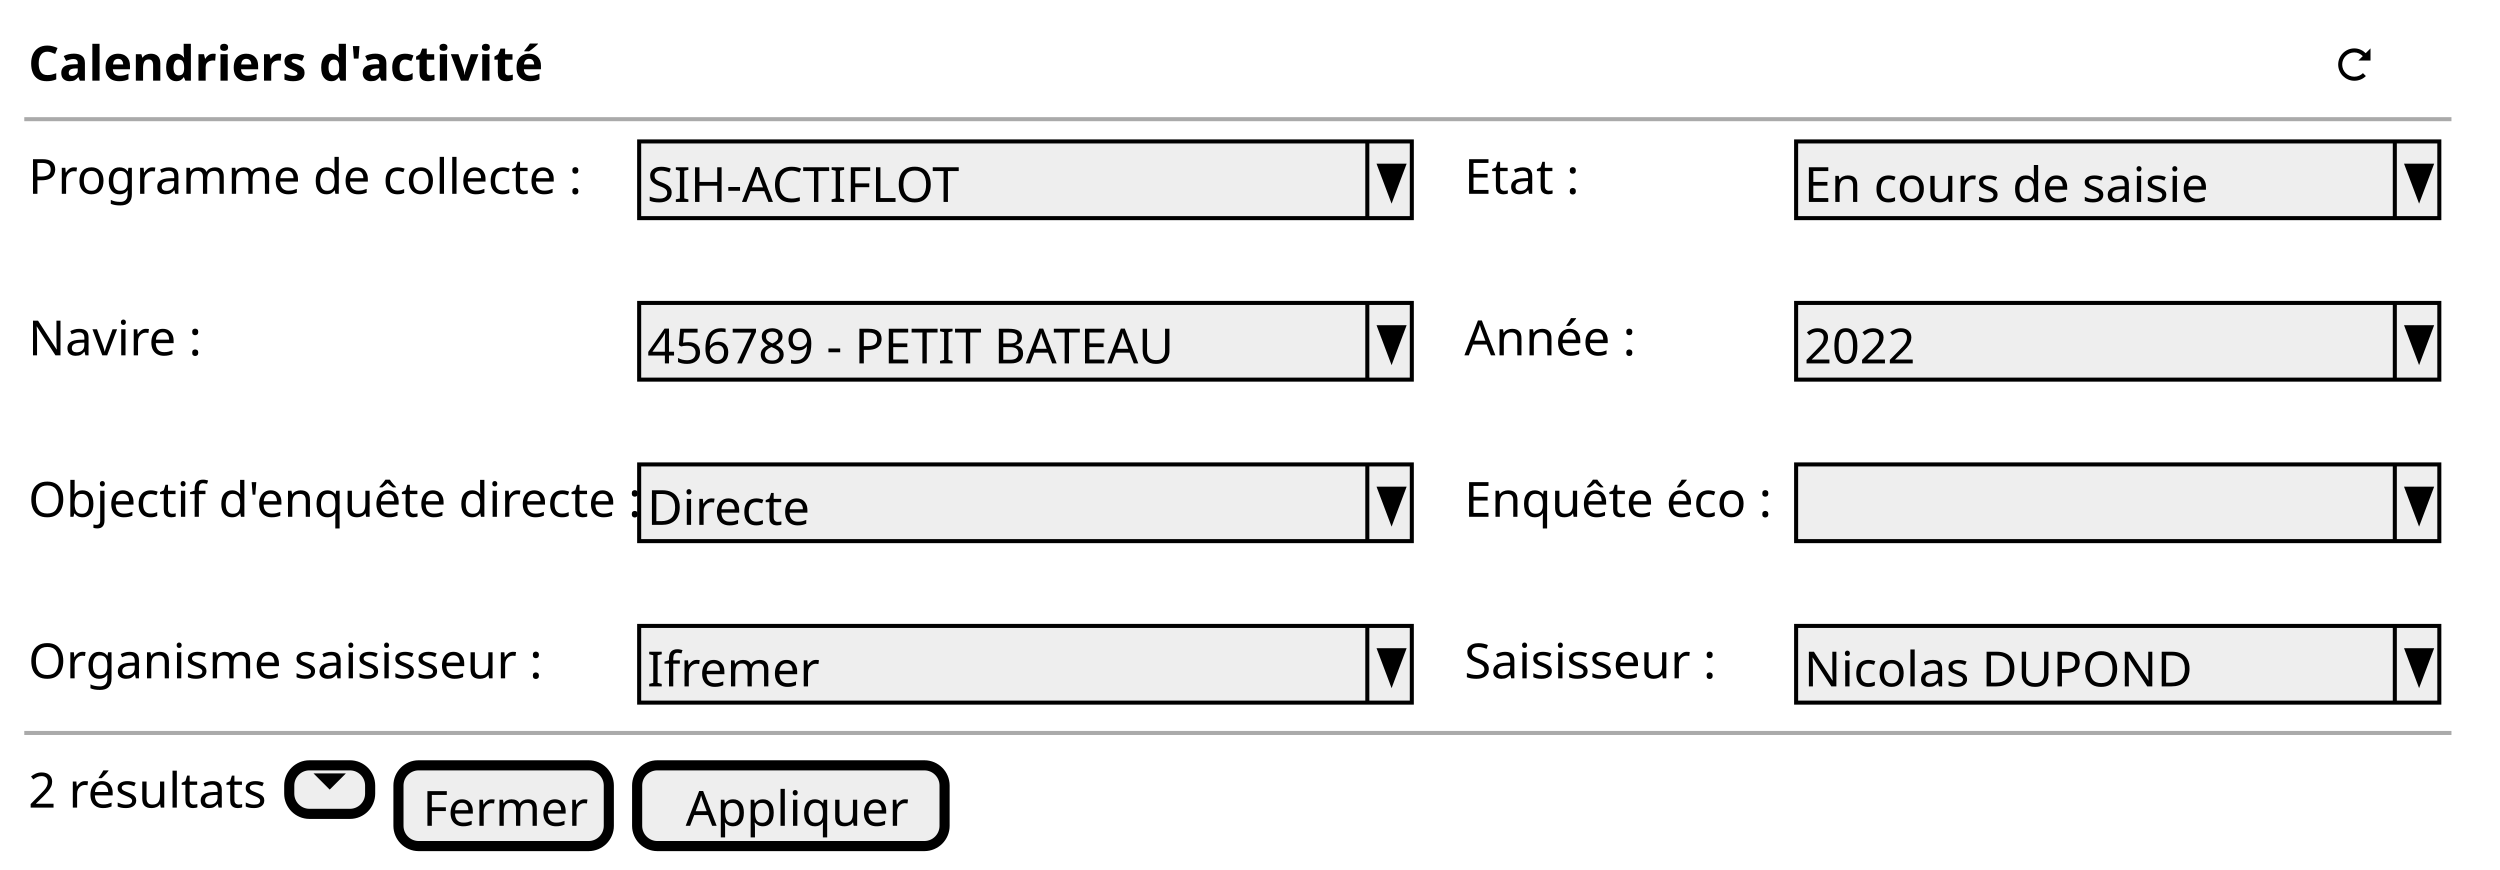
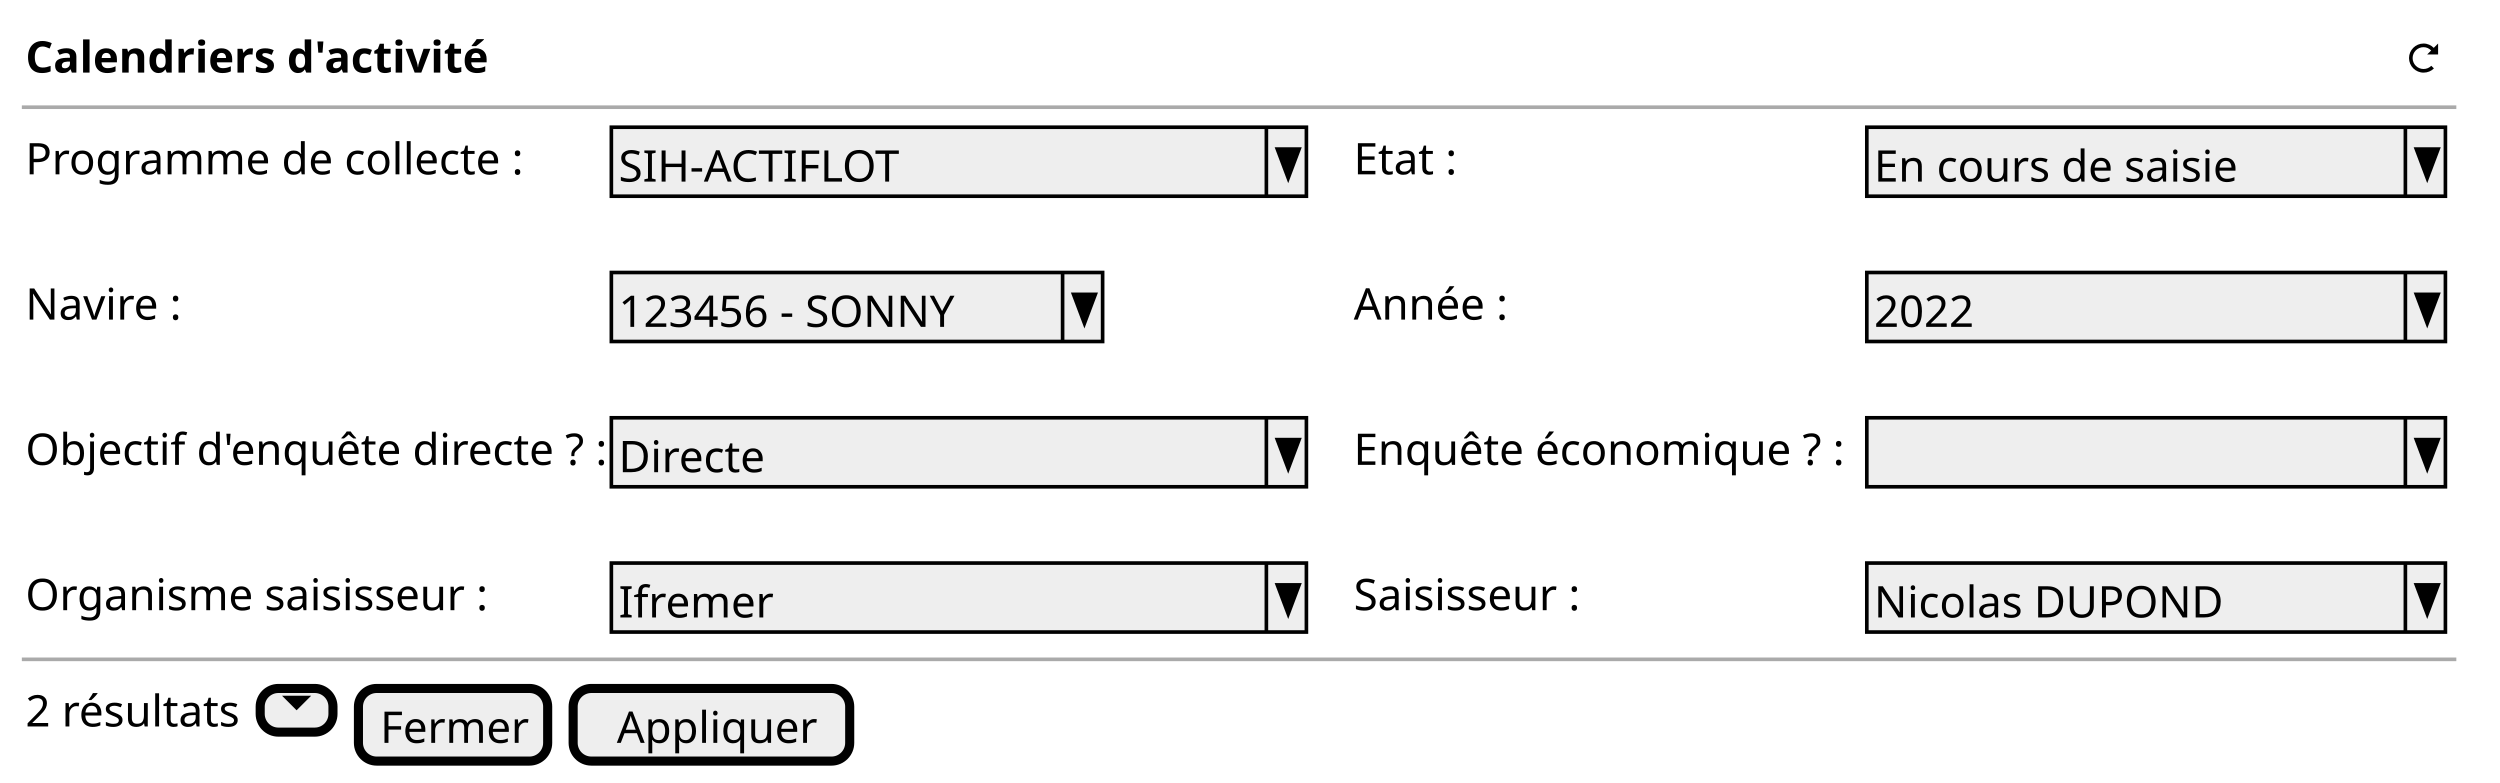
- <svg xmlns="http://www.w3.org/2000/svg" contentStyleType="text/css" height="215px" preserveAspectRatio="none" style="width:618px;height:215px;background:#FFFFFF;" version="1.1" viewBox="0 0 618 215" width="618px" zoomAndPan="magnify">
+ <svg xmlns="http://www.w3.org/2000/svg" contentStyleType="text/css" height="215px" preserveAspectRatio="none" style="width:687px;height:215px;background:#FFFFFF;" version="1.1" viewBox="0 0 687 215" width="687px" zoomAndPan="magnify">
  <defs />
  <g>
    <text fill="#000000" font-family="sans-serif" font-size="12" font-weight="bold" lengthAdjust="spacing" textLength="120" x="7" y="19.949">Calendriers d'activité</text>
-     <path d="M582,11.961 C579.8,11.961 578,13.761 578,15.961 C578,18.161 579.8,19.961 582,19.961 C583.1,19.961 584.12,19.531 584.84,18.801 L584.12,18.081 C583.58,18.621 582.83,18.961 581.99,18.961 C580.33,18.961 578.99,17.621 578.99,15.961 C578.99,14.301 580.33,12.961 581.99,12.961 C582.82,12.961 583.54,13.321 584.08,13.871 L582.99,14.961 L585.99,14.961 L585.99,11.961 L584.8,13.151 C584.08,12.431 583.09,11.961 581.99,11.961 " fill="#000000" style="stroke:;stroke-width:0.0;stroke-dasharray:;" />
-     <line style="stroke:#AAAAAA;stroke-width:1.0;" x1="6" x2="606" y1="29.461" y2="29.461" />
+     <path d="M666,11.961 C663.8,11.961 662,13.761 662,15.961 C662,18.161 663.8,19.961 666,19.961 C667.1,19.961 668.12,19.531 668.84,18.801 L668.12,18.081 C667.58,18.621 666.83,18.961 665.99,18.961 C664.33,18.961 662.99,17.621 662.99,15.961 C662.99,14.301 664.33,12.961 665.99,12.961 C666.82,12.961 667.54,13.321 668.08,13.871 L666.99,14.961 L669.99,14.961 L669.99,11.961 L668.8,13.151 C668.08,12.431 667.09,11.961 665.99,11.961 " fill="#000000" style="stroke:;stroke-width:0.0;stroke-dasharray:;" />
+     <line style="stroke:#AAAAAA;stroke-width:1.0;" x1="6" x2="675" y1="29.461" y2="29.461" />
    <text fill="#000000" font-family="sans-serif" font-size="12" lengthAdjust="spacing" textLength="134" x="7" y="47.91">Programme de collecte :</text>
-     <rect fill="#EEEEEE" height="18.961" style="stroke:#000000;stroke-width:1.0;" width="191" x="158" y="34.961" />
-     <text fill="#000000" font-family="sans-serif" font-size="12" lengthAdjust="spacing" textLength="80" x="160" y="49.91">SIH-ACTIFLOT</text>
-     <line style="stroke:#000000;stroke-width:1.0;" x1="338" x2="338" y1="34.961" y2="53.922" />
-     <polygon fill="#000000" points="341,40.961,347,40.961,344,48.922" style="stroke:#000000;stroke-width:1.0;" />
-     <text fill="#000000" font-family="sans-serif" font-size="12" lengthAdjust="spacing" textLength="27" x="362" y="47.91">Etat :</text>
-     <rect fill="#EEEEEE" height="18.961" style="stroke:#000000;stroke-width:1.0;" width="159" x="444" y="34.961" />
-     <text fill="#000000" font-family="sans-serif" font-size="12" lengthAdjust="spacing" textLength="103" x="446" y="49.91">En cours de saisie</text>
-     <line style="stroke:#000000;stroke-width:1.0;" x1="592" x2="592" y1="34.961" y2="53.922" />
-     <polygon fill="#000000" points="595,40.961,601,40.961,598,48.922" style="stroke:#000000;stroke-width:1.0;" />
+     <rect fill="#EEEEEE" height="18.961" style="stroke:#000000;stroke-width:1.0;" width="191" x="168" y="34.961" />
+     <text fill="#000000" font-family="sans-serif" font-size="12" lengthAdjust="spacing" textLength="80" x="170" y="49.91">SIH-ACTIFLOT</text>
+     <line style="stroke:#000000;stroke-width:1.0;" x1="348" x2="348" y1="34.961" y2="53.922" />
+     <polygon fill="#000000" points="351,40.961,357,40.961,354,48.922" style="stroke:#000000;stroke-width:1.0;" />
+     <text fill="#000000" font-family="sans-serif" font-size="12" lengthAdjust="spacing" textLength="27" x="372" y="47.91">Etat :</text>
+     <rect fill="#EEEEEE" height="18.961" style="stroke:#000000;stroke-width:1.0;" width="159" x="513" y="34.961" />
+     <text fill="#000000" font-family="sans-serif" font-size="12" lengthAdjust="spacing" textLength="103" x="515" y="49.91">En cours de saisie</text>
+     <line style="stroke:#000000;stroke-width:1.0;" x1="661" x2="661" y1="34.961" y2="53.922" />
+     <polygon fill="#000000" points="664,40.961,670,40.961,667,48.922" style="stroke:#000000;stroke-width:1.0;" />
    <text fill="#000000" font-family="sans-serif" font-size="12" lengthAdjust="spacing" textLength="41" x="7" y="87.832">Navire :</text>
-     <rect fill="#EEEEEE" height="18.961" style="stroke:#000000;stroke-width:1.0;" width="191" x="158" y="74.883" />
-     <text fill="#000000" font-family="sans-serif" font-size="12" lengthAdjust="spacing" textLength="134" x="160" y="89.832">456789 - PETIT BATEAU</text>
-     <line style="stroke:#000000;stroke-width:1.0;" x1="338" x2="338" y1="74.883" y2="93.844" />
-     <polygon fill="#000000" points="341,80.883,347,80.883,344,88.844" style="stroke:#000000;stroke-width:1.0;" />
-     <text fill="#000000" font-family="sans-serif" font-size="12" lengthAdjust="spacing" textLength="41" x="362" y="87.832">Année :</text>
-     <rect fill="#EEEEEE" height="18.961" style="stroke:#000000;stroke-width:1.0;" width="159" x="444" y="74.883" />
-     <text fill="#000000" font-family="sans-serif" font-size="12" lengthAdjust="spacing" textLength="28" x="446" y="89.832">2022</text>
-     <line style="stroke:#000000;stroke-width:1.0;" x1="592" x2="592" y1="74.883" y2="93.844" />
-     <polygon fill="#000000" points="595,80.883,601,80.883,598,88.844" style="stroke:#000000;stroke-width:1.0;" />
-     <text fill="#000000" font-family="sans-serif" font-size="12" lengthAdjust="spacing" textLength="144" x="7" y="127.754">Objectif d'enquête directe :</text>
-     <rect fill="#EEEEEE" height="18.961" style="stroke:#000000;stroke-width:1.0;" width="191" x="158" y="114.805" />
-     <text fill="#000000" font-family="sans-serif" font-size="12" lengthAdjust="spacing" textLength="39" x="160" y="129.754">Directe</text>
-     <line style="stroke:#000000;stroke-width:1.0;" x1="338" x2="338" y1="114.805" y2="133.766" />
-     <polygon fill="#000000" points="341,120.805,347,120.805,344,128.766" style="stroke:#000000;stroke-width:1.0;" />
-     <text fill="#000000" font-family="sans-serif" font-size="12" lengthAdjust="spacing" textLength="75" x="362" y="127.754">Enquête éco :</text>
-     <rect fill="#EEEEEE" height="18.961" style="stroke:#000000;stroke-width:1.0;" width="159" x="444" y="114.805" />
-     <text fill="#000000" font-family="sans-serif" font-size="12" lengthAdjust="spacing" textLength="3" x="446" y="129.754"> </text>
-     <line style="stroke:#000000;stroke-width:1.0;" x1="592" x2="592" y1="114.805" y2="133.766" />
-     <polygon fill="#000000" points="595,120.805,601,120.805,598,128.766" style="stroke:#000000;stroke-width:1.0;" />
+     <rect fill="#EEEEEE" height="18.961" style="stroke:#000000;stroke-width:1.0;" width="135" x="168" y="74.883" />
+     <text fill="#000000" font-family="sans-serif" font-size="12" lengthAdjust="spacing" textLength="94" x="170" y="89.832">123456 - SONNY</text>
+     <line style="stroke:#000000;stroke-width:1.0;" x1="292" x2="292" y1="74.883" y2="93.844" />
+     <polygon fill="#000000" points="295,80.883,301,80.883,298,88.844" style="stroke:#000000;stroke-width:1.0;" />
+     <text fill="#000000" font-family="sans-serif" font-size="12" lengthAdjust="spacing" textLength="41" x="372" y="87.832">Année :</text>
+     <rect fill="#EEEEEE" height="18.961" style="stroke:#000000;stroke-width:1.0;" width="159" x="513" y="74.883" />
+     <text fill="#000000" font-family="sans-serif" font-size="12" lengthAdjust="spacing" textLength="28" x="515" y="89.832">2022</text>
+     <line style="stroke:#000000;stroke-width:1.0;" x1="661" x2="661" y1="74.883" y2="93.844" />
+     <polygon fill="#000000" points="664,80.883,670,80.883,667,88.844" style="stroke:#000000;stroke-width:1.0;" />
+     <text fill="#000000" font-family="sans-serif" font-size="12" lengthAdjust="spacing" textLength="154" x="7" y="127.754">Objectif d'enquête directe ? :</text>
+     <rect fill="#EEEEEE" height="18.961" style="stroke:#000000;stroke-width:1.0;" width="191" x="168" y="114.805" />
+     <text fill="#000000" font-family="sans-serif" font-size="12" lengthAdjust="spacing" textLength="39" x="170" y="129.754">Directe</text>
+     <line style="stroke:#000000;stroke-width:1.0;" x1="348" x2="348" y1="114.805" y2="133.766" />
+     <polygon fill="#000000" points="351,120.805,357,120.805,354,128.766" style="stroke:#000000;stroke-width:1.0;" />
+     <text fill="#000000" font-family="sans-serif" font-size="12" lengthAdjust="spacing" textLength="134" x="372" y="127.754">Enquête économique ? :</text>
+     <rect fill="#EEEEEE" height="18.961" style="stroke:#000000;stroke-width:1.0;" width="159" x="513" y="114.805" />
+     <text fill="#000000" font-family="sans-serif" font-size="12" lengthAdjust="spacing" textLength="3" x="515" y="129.754"> </text>
+     <line style="stroke:#000000;stroke-width:1.0;" x1="661" x2="661" y1="114.805" y2="133.766" />
+     <polygon fill="#000000" points="664,120.805,670,120.805,667,128.766" style="stroke:#000000;stroke-width:1.0;" />
    <text fill="#000000" font-family="sans-serif" font-size="12" lengthAdjust="spacing" textLength="130" x="7" y="167.676">Organisme saisisseur :</text>
-     <rect fill="#EEEEEE" height="18.961" style="stroke:#000000;stroke-width:1.0;" width="191" x="158" y="154.727" />
-     <text fill="#000000" font-family="sans-serif" font-size="12" lengthAdjust="spacing" textLength="39" x="160" y="169.676">Ifremer</text>
-     <line style="stroke:#000000;stroke-width:1.0;" x1="338" x2="338" y1="154.727" y2="173.688" />
-     <polygon fill="#000000" points="341,160.727,347,160.727,344,168.688" style="stroke:#000000;stroke-width:1.0;" />
-     <text fill="#000000" font-family="sans-serif" font-size="12" lengthAdjust="spacing" textLength="66" x="362" y="167.676">Saisisseur :</text>
-     <rect fill="#EEEEEE" height="18.961" style="stroke:#000000;stroke-width:1.0;" width="159" x="444" y="154.727" />
-     <text fill="#000000" font-family="sans-serif" font-size="12" lengthAdjust="spacing" textLength="98" x="446" y="169.676">Nicolas DUPOND</text>
-     <line style="stroke:#000000;stroke-width:1.0;" x1="592" x2="592" y1="154.727" y2="173.688" />
-     <polygon fill="#000000" points="595,160.727,601,160.727,598,168.688" style="stroke:#000000;stroke-width:1.0;" />
-     <line style="stroke:#AAAAAA;stroke-width:1.0;" x1="6" x2="606" y1="181.188" y2="181.188" />
+     <rect fill="#EEEEEE" height="18.961" style="stroke:#000000;stroke-width:1.0;" width="191" x="168" y="154.727" />
+     <text fill="#000000" font-family="sans-serif" font-size="12" lengthAdjust="spacing" textLength="39" x="170" y="169.676">Ifremer</text>
+     <line style="stroke:#000000;stroke-width:1.0;" x1="348" x2="348" y1="154.727" y2="173.688" />
+     <polygon fill="#000000" points="351,160.727,357,160.727,354,168.688" style="stroke:#000000;stroke-width:1.0;" />
+     <text fill="#000000" font-family="sans-serif" font-size="12" lengthAdjust="spacing" textLength="66" x="372" y="167.676">Saisisseur :</text>
+     <rect fill="#EEEEEE" height="18.961" style="stroke:#000000;stroke-width:1.0;" width="159" x="513" y="154.727" />
+     <text fill="#000000" font-family="sans-serif" font-size="12" lengthAdjust="spacing" textLength="98" x="515" y="169.676">Nicolas DUPOND</text>
+     <line style="stroke:#000000;stroke-width:1.0;" x1="661" x2="661" y1="154.727" y2="173.688" />
+     <polygon fill="#000000" points="664,160.727,670,160.727,667,168.688" style="stroke:#000000;stroke-width:1.0;" />
+     <line style="stroke:#AAAAAA;stroke-width:1.0;" x1="6" x2="675" y1="181.188" y2="181.188" />
    <text fill="#000000" font-family="sans-serif" font-size="12" lengthAdjust="spacing" textLength="58" x="7" y="199.637">2 résultats</text>
    <rect fill="#EEEEEE" height="12" rx="5" ry="5" style="stroke:#000000;stroke-width:2.5;" width="20" x="71.5" y="189.188" />
    <path d="M77.5,191.188 L81.5,195.188 L85.5,191.188 L77.5,191.188 " fill="#000000" style="stroke:;stroke-width:0.0;stroke-dasharray:;" />
    <rect fill="#EEEEEE" height="19.961" rx="5" ry="5" style="stroke:#000000;stroke-width:2.5;" width="52" x="98.5" y="189.188" />
    <text fill="#000000" font-family="sans-serif" font-size="12" lengthAdjust="spacing" textLength="40" x="104.5" y="204.137">Fermer</text>
    <rect fill="#EEEEEE" height="19.961" rx="5" ry="5" style="stroke:#000000;stroke-width:2.5;" width="76" x="157.5" y="189.188" />
    <text fill="#000000" font-family="sans-serif" font-size="12" lengthAdjust="spacing" textLength="52" x="169.5" y="204.137">Appliquer</text>
  </g>
</svg>
